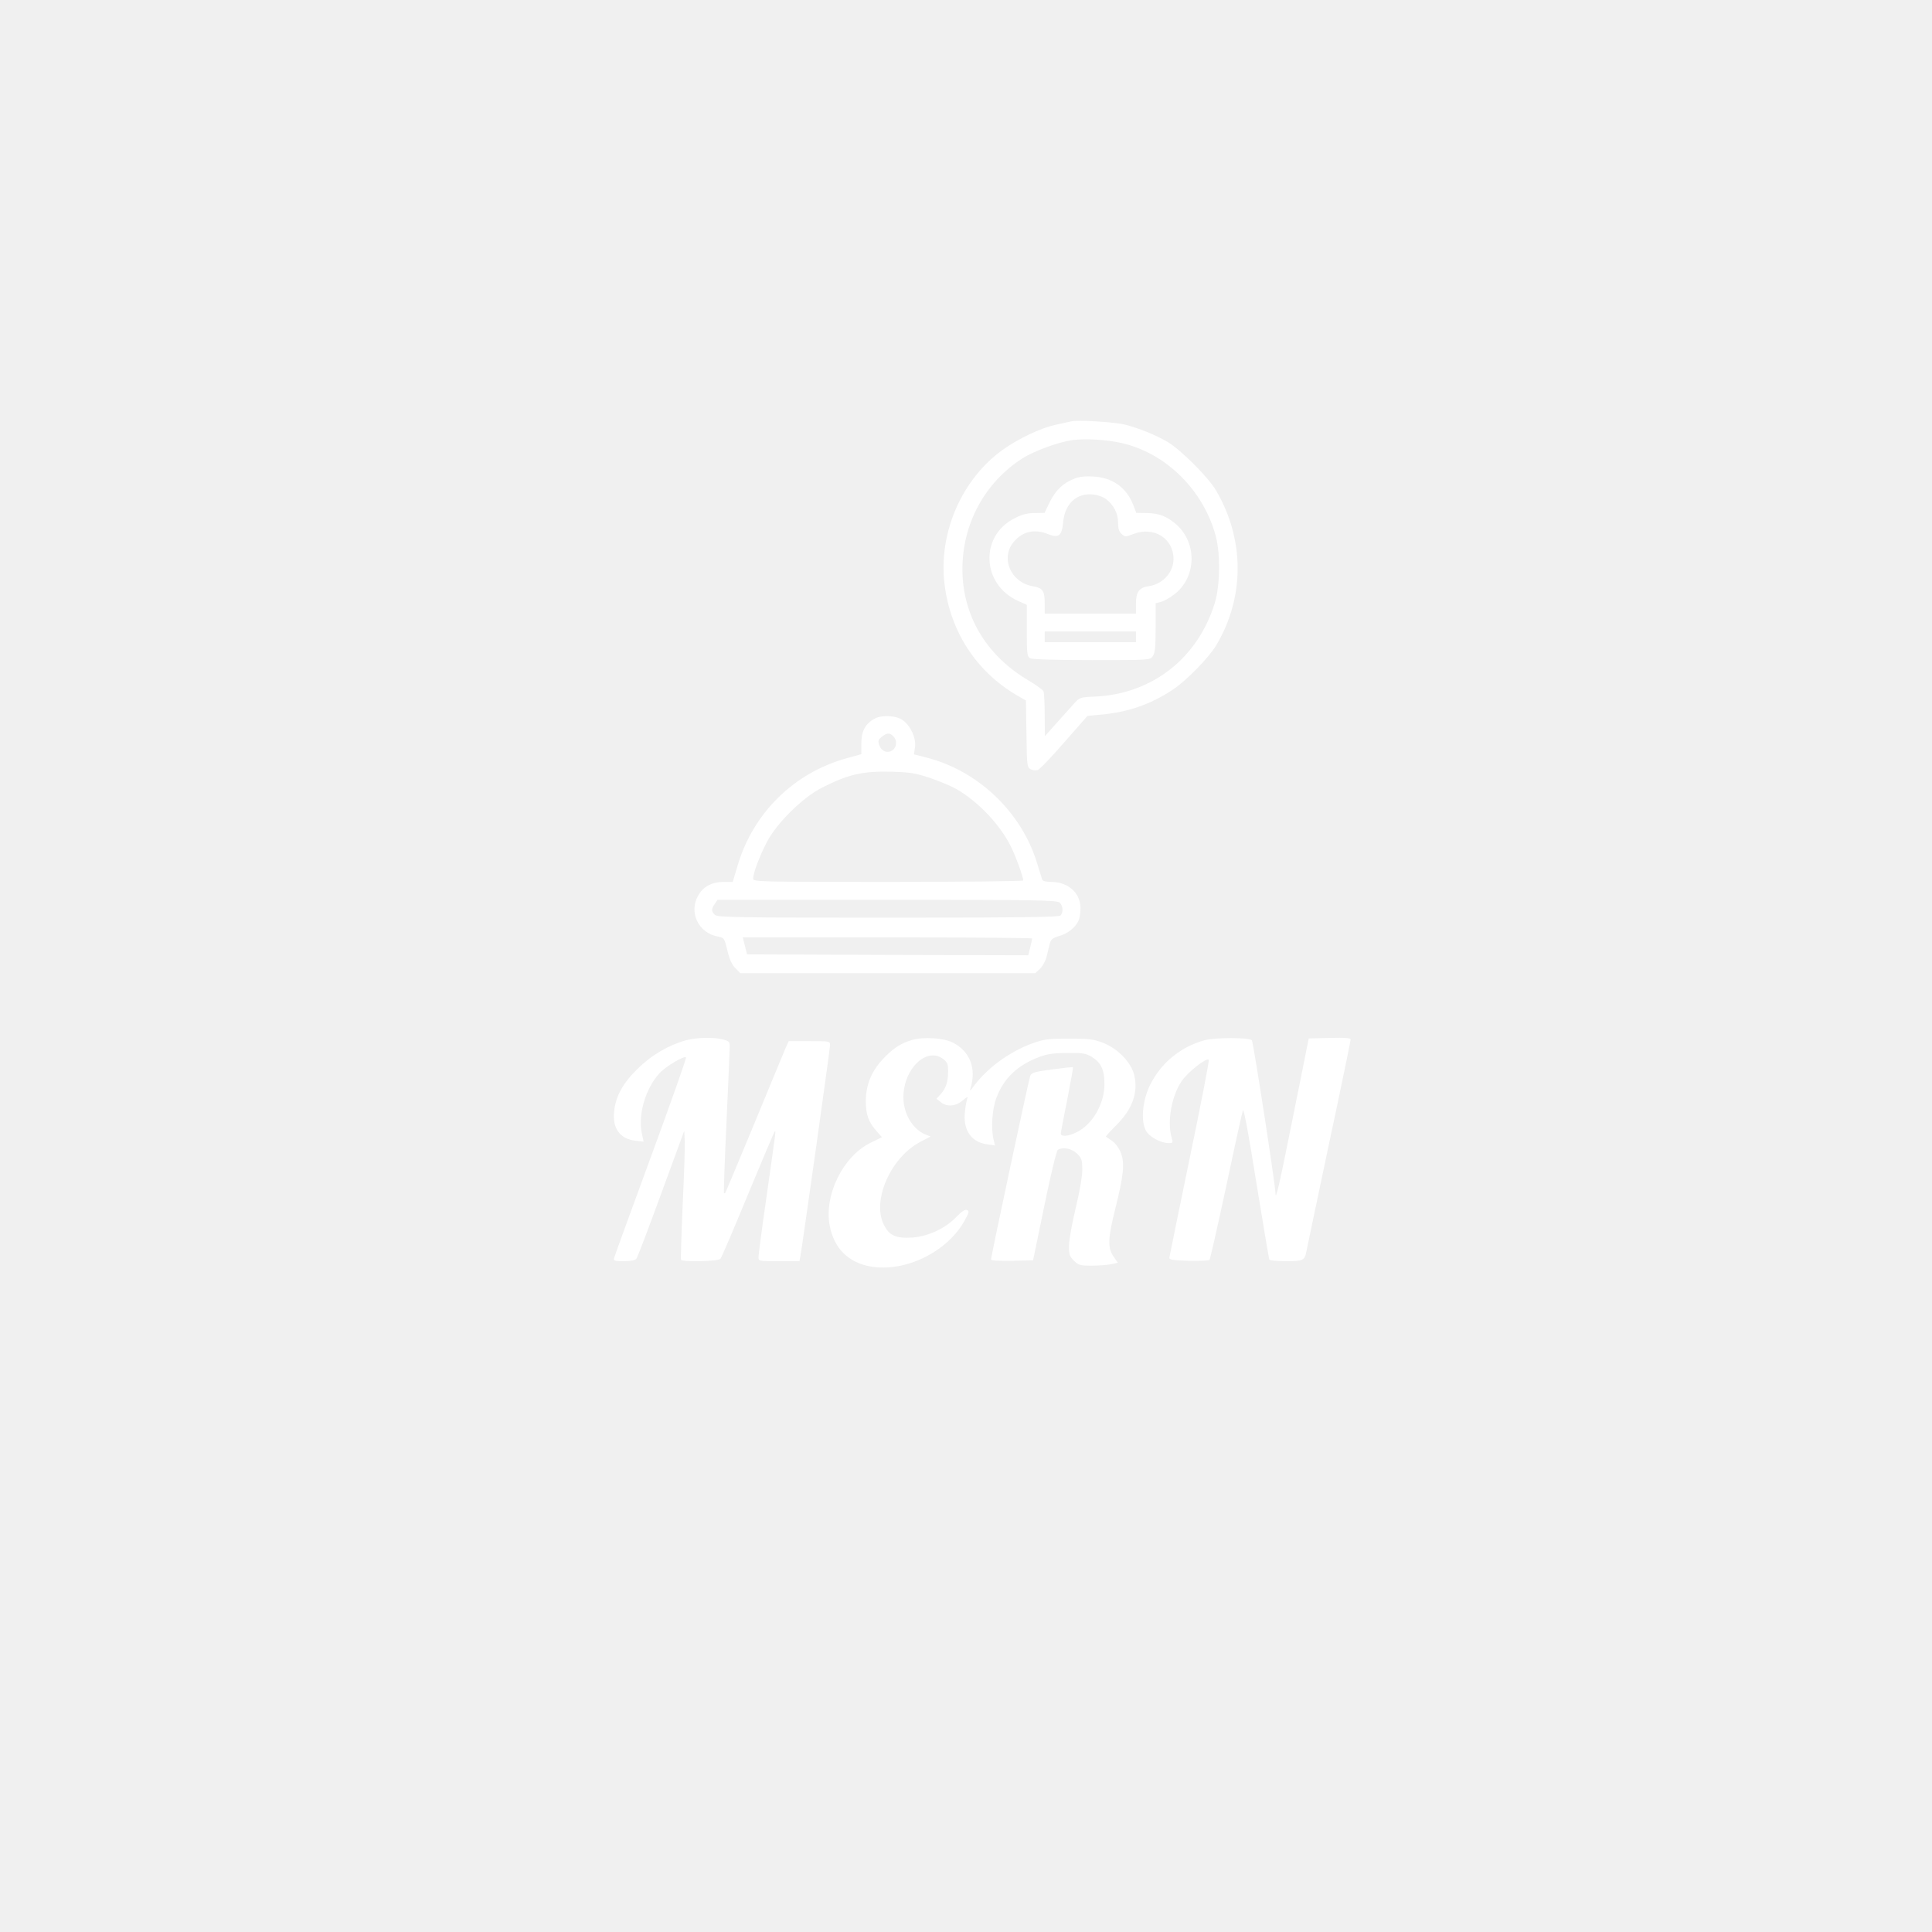
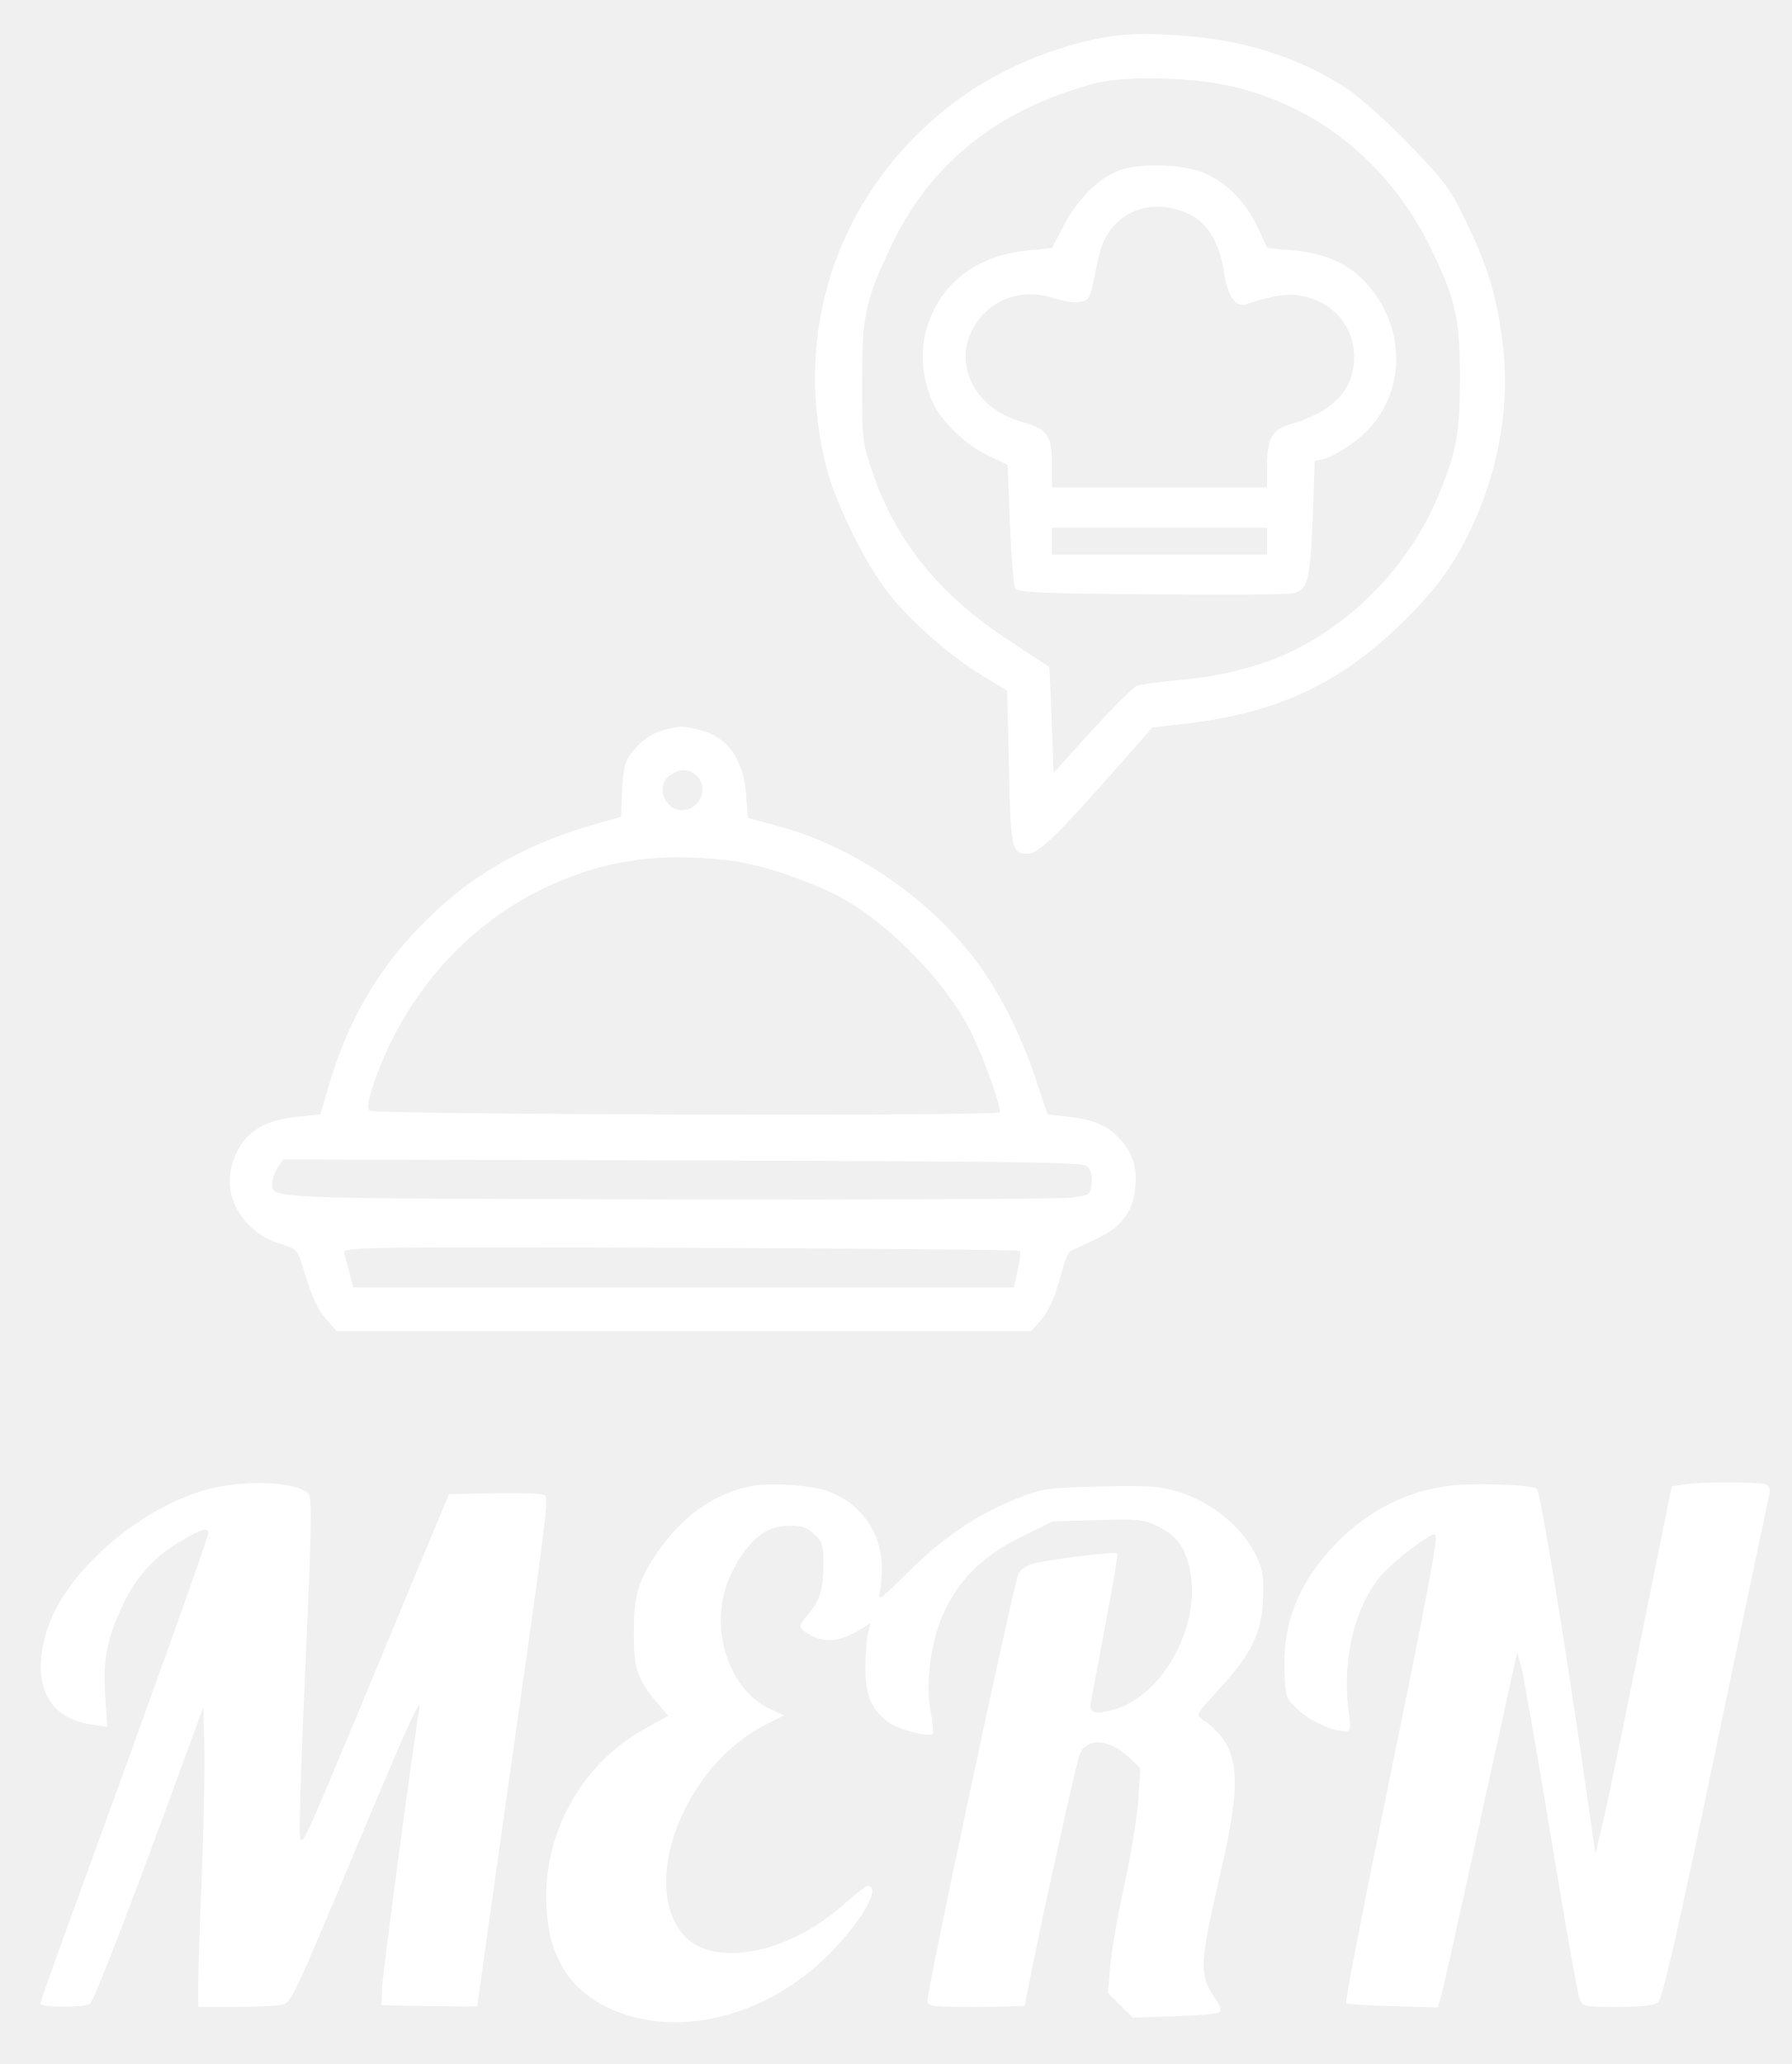
- <svg xmlns="http://www.w3.org/2000/svg" version="1.0" width="1080pt" height="1080pt" viewBox="0 0 1080 1080" preserveAspectRatio="xMidYMid meet">
-   <g transform="translate(0,1080) scale(0.1,-0.1)" fill="#ffffff" stroke="none">
-     <path d="M5985 8444 c-11 -2 -51 -12 -90 -20 -82 -19 -202 -76 -289 -138 -230 -164 -361 -466 -326 -751 32 -265 176 -487 403 -621 l52 -30 3 -187 c2 -175 4 -187 23 -197 11 -6 29 -8 39 -5 11 3 78 73 149 155 l130 148 73 7 c156 14 280 58 403 139 78 52 201 178 244 249 160 269 159 592 -1 865 -43 74 -197 227 -270 271 -69 40 -153 74 -234 96 -58 16 -269 29 -309 19z m282 -120 c250 -55 462 -265 530 -524 26 -100 23 -274 -6 -370 -95 -310 -351 -510 -671 -524 -81 -3 -85 -5 -114 -37 -17 -19 -61 -68 -98 -109 l-67 -75 -1 117 c0 64 -3 123 -6 132 -3 9 -42 37 -86 63 -237 141 -368 363 -368 622 0 254 126 485 336 619 66 42 202 91 279 102 73 9 188 3 272 -16z" />
-     <path d="M6008 8125 c-64 -24 -106 -64 -139 -130 l-30 -62 -56 -1 c-39 0 -71 -8 -111 -29 -197 -98 -185 -372 21 -463 l47 -21 0 -144 c0 -132 2 -145 19 -155 13 -6 140 -10 345 -10 324 0 325 0 340 22 13 18 16 52 16 159 l0 137 28 7 c15 3 48 21 73 40 126 92 134 285 17 391 -53 47 -97 65 -168 66 l-58 1 -17 44 c-37 97 -117 154 -223 159 -42 3 -81 -1 -104 -11z m171 -112 c46 -34 71 -81 71 -133 0 -34 5 -52 20 -65 19 -17 22 -17 66 0 114 44 224 -24 224 -140 0 -74 -59 -139 -135 -151 -58 -8 -75 -32 -75 -101 l0 -53 -255 0 -255 0 0 59 c0 69 -12 85 -67 94 -123 21 -182 158 -106 248 50 59 116 74 192 43 59 -23 77 -10 84 66 9 103 74 165 166 156 24 -2 55 -13 70 -23z m171 -773 l0 -30 -255 0 -255 0 0 30 0 30 255 0 255 0 0 -30z" />
-     <path d="M4892 6784 c-54 -28 -77 -70 -77 -139 l0 -61 -80 -22 c-295 -81 -523 -304 -611 -598 l-28 -94 -51 0 c-65 0 -114 -26 -142 -76 -54 -94 1 -209 109 -229 36 -7 37 -8 54 -78 12 -50 26 -81 45 -99 l27 -28 825 0 824 0 26 24 c14 13 30 41 36 62 5 22 14 55 18 74 8 30 15 36 55 48 48 13 94 51 109 90 5 13 9 43 9 66 0 84 -69 146 -163 146 -29 0 -49 5 -51 13 -2 6 -16 51 -31 99 -88 282 -331 512 -619 584 l-67 17 6 41 c7 49 -24 118 -67 149 -36 27 -114 32 -156 11z m102 -100 c22 -22 20 -60 -5 -78 -28 -19 -61 -7 -74 29 -8 23 -6 30 14 46 28 23 45 24 65 3z m206 -233 c52 -18 117 -45 145 -61 123 -71 242 -196 305 -320 26 -51 70 -172 70 -192 0 -4 -340 -8 -755 -8 -727 0 -755 1 -755 18 0 30 36 127 77 205 54 105 200 249 308 304 148 75 227 93 390 89 104 -3 133 -8 215 -35z m724 -697 c19 -18 21 -55 4 -72 -9 -9 -237 -12 -964 -12 -853 0 -954 2 -968 16 -20 19 -20 34 0 62 l15 22 949 0 c849 0 950 -2 964 -16z m-154 -200 c0 -3 -5 -25 -11 -50 l-11 -44 -786 2 -786 3 -12 48 -12 47 809 0 c445 0 809 -3 809 -6z" />
-     <path d="M3835 4985 c-97 -27 -195 -84 -271 -160 -83 -81 -122 -153 -131 -238 -10 -96 33 -154 121 -164 l44 -5 -11 51 c-20 104 22 245 98 330 35 39 139 101 150 90 3 -4 -85 -253 -196 -555 -111 -302 -204 -557 -206 -566 -5 -16 2 -18 55 -18 36 0 63 5 69 13 6 6 68 170 139 364 l129 352 3 -62 c1 -34 -4 -195 -12 -357 -7 -162 -11 -298 -9 -302 7 -14 210 -9 220 5 6 6 75 167 153 357 79 190 146 349 150 353 8 9 11 32 -45 -362 -25 -173 -45 -325 -45 -338 0 -23 1 -23 115 -23 l114 0 6 33 c14 80 165 1153 165 1174 0 23 -2 23 -116 23 l-115 0 -19 -42 c-10 -24 -89 -214 -175 -423 -87 -209 -159 -382 -161 -384 -2 -2 -6 -2 -7 0 -2 2 4 180 14 394 10 215 18 404 18 422 1 29 -3 33 -36 42 -51 14 -147 12 -208 -4z" />
-     <path d="M5100 4987 c-64 -18 -111 -49 -169 -112 -62 -69 -91 -142 -91 -231 0 -74 15 -116 59 -166 l31 -35 -65 -32 c-153 -76 -259 -291 -227 -462 24 -127 104 -207 230 -229 195 -33 430 83 526 260 24 44 25 51 11 56 -11 5 -30 -9 -61 -41 -60 -62 -155 -106 -243 -113 -92 -6 -131 11 -161 73 -67 138 42 380 209 464 l53 28 -31 12 c-70 30 -121 116 -121 207 0 160 132 286 224 213 22 -17 26 -28 26 -69 0 -57 -13 -96 -43 -128 l-22 -24 24 -19 c34 -28 83 -24 122 9 28 23 32 24 25 7 -4 -11 -10 -47 -13 -80 -7 -98 39 -160 126 -172 l43 -6 -8 34 c-15 59 -8 170 16 232 41 109 116 181 238 228 44 17 79 22 157 23 88 1 104 -2 138 -22 53 -33 71 -73 71 -152 0 -113 -69 -229 -159 -271 -46 -22 -85 -24 -85 -6 0 6 16 92 36 190 19 99 34 180 32 181 -2 2 -54 -4 -116 -12 -98 -13 -115 -18 -123 -36 -8 -20 -219 -1008 -219 -1027 0 -6 48 -8 118 -7 l117 3 63 305 c34 167 68 308 75 312 28 18 78 8 108 -21 26 -26 29 -36 29 -92 0 -37 -15 -122 -37 -213 -20 -83 -37 -177 -37 -208 -1 -50 3 -61 27 -85 25 -25 34 -28 100 -28 39 0 89 4 109 8 l37 8 -25 36 c-33 49 -31 101 11 268 46 184 53 252 31 310 -11 27 -30 54 -49 67 -18 12 -34 23 -35 24 -2 1 23 29 55 61 93 91 127 185 103 284 -17 71 -91 147 -175 180 -52 20 -78 23 -190 23 -115 0 -138 -3 -203 -26 -130 -47 -259 -142 -335 -248 -14 -19 -17 -20 -12 -5 34 112 -2 208 -99 257 -50 26 -162 33 -226 15z" />
-     <path d="M6733 4985 c-134 -37 -244 -128 -304 -250 -42 -85 -53 -199 -24 -254 18 -35 81 -70 127 -71 25 0 26 2 17 32 -25 90 0 232 57 315 34 50 138 132 151 119 4 -3 -44 -250 -106 -548 -62 -299 -113 -550 -114 -558 -2 -12 17 -15 107 -18 60 -1 113 1 117 5 4 4 46 190 94 413 47 223 89 413 93 423 5 12 34 -144 75 -404 38 -232 70 -426 73 -431 3 -4 45 -8 93 -8 96 0 104 4 114 55 3 17 60 286 126 600 67 313 121 576 121 583 0 10 -27 12 -117 10 l-117 -3 -87 -433 c-76 -379 -99 -482 -99 -432 0 42 -124 847 -132 855 -15 16 -206 16 -265 0z" />
+ <svg xmlns="http://www.w3.org/2000/svg" version="1.0" width="533pt" height="614pt" viewBox="0 0 533 614" preserveAspectRatio="xMidYMid meet">
+   <g transform="translate(0,614) scale(0.1,-0.1)" fill="#ffffff" stroke="none">
+     <path d="M3225 6016 c-195 -50 -356 -139 -491 -271 -268 -263 -369 -631 -274 -1000 28 -107 116 -284 184 -370 69 -87 185 -188 281 -246 l72 -44 5 -227 c5 -244 8 -258 57 -258 30 0 89 57 264 256 l106 120 105 12 c261 31 445 115 624 286 108 103 165 180 218 291 83 174 117 367 96 548 -17 140 -44 232 -108 364 -49 103 -63 121 -170 232 -64 67 -147 141 -184 166 -127 84 -284 139 -449 155 -151 15 -235 11 -336 -14z m450 -135 c257 -63 464 -235 585 -485 71 -148 84 -203 84 -381 0 -165 -10 -219 -65 -351 -81 -194 -237 -362 -424 -456 -90 -46 -214 -79 -335 -90 -63 -5 -125 -14 -137 -18 -12 -5 -72 -65 -135 -134 l-113 -125 -6 157 c-3 86 -7 158 -7 158 -1 1 -53 34 -114 75 -209 135 -340 295 -410 499 -32 93 -33 99 -33 270 0 202 9 243 85 405 116 247 315 407 603 486 93 25 300 20 422 -10z" />
+     <path d="M3333 5634 c-63 -23 -125 -84 -167 -163 l-36 -69 -72 -7 c-159 -16 -267 -103 -304 -244 -16 -66 -10 -134 20 -205 23 -55 98 -129 164 -160 l60 -29 7 -177 c4 -98 11 -184 16 -191 7 -11 80 -15 401 -17 216 -2 407 -1 424 3 45 8 52 34 60 227 l6 167 29 6 c16 4 56 26 88 50 152 112 168 327 36 473 -51 57 -123 89 -217 97 l-77 7 -29 62 c-34 72 -85 126 -151 158 -59 29 -195 35 -258 12z m207 -132 c53 -26 89 -86 101 -167 10 -74 36 -112 68 -100 9 4 40 13 69 20 141 37 265 -63 250 -200 -10 -86 -71 -143 -188 -177 -55 -16 -70 -42 -70 -125 l0 -63 -320 0 -320 0 0 68 c0 88 -13 106 -92 128 -145 41 -209 183 -132 295 48 70 136 100 219 75 61 -19 99 -20 113 -3 6 7 15 41 21 75 5 34 17 77 26 96 45 95 153 128 255 78z m230 -972 l0 -40 -320 0 -320 0 0 40 0 40 320 0 320 0 0 -40z" />
+     <path d="M1981 3970 c-39 -9 -77 -35 -105 -74 -16 -21 -22 -46 -25 -107 l-3 -79 -57 -16 c-230 -63 -399 -161 -548 -317 -125 -131 -208 -278 -262 -458 l-28 -94 -66 -7 c-114 -11 -173 -55 -198 -148 -25 -95 37 -195 141 -229 55 -17 55 -18 73 -77 31 -97 40 -116 70 -151 l29 -33 1033 0 1033 0 31 35 c17 20 37 60 46 93 28 98 31 105 46 113 8 4 40 19 72 34 69 32 105 76 113 138 10 68 -3 113 -42 157 -39 42 -80 60 -163 69 l-54 6 -38 113 c-44 130 -107 254 -175 344 -146 192 -368 342 -594 402 l-85 23 -5 69 c-8 107 -57 174 -140 193 -51 12 -53 12 -99 1z m91 -137 c39 -35 11 -103 -43 -103 -53 0 -79 74 -36 103 29 21 56 21 79 0z m93 -252 c89 -11 204 -47 310 -97 145 -68 328 -249 408 -402 40 -77 100 -242 91 -251 -11 -12 -1862 -7 -1874 5 -8 8 -5 28 10 75 90 267 280 483 526 595 168 76 324 98 529 75z m1069 -910 c12 -10 16 -26 14 -50 -3 -36 -3 -36 -63 -44 -33 -4 -573 -6 -1201 -5 -1216 3 -1174 1 -1174 50 0 10 7 30 16 44 l17 25 1187 -3 c1005 -3 1190 -5 1204 -17z m-200 -252 c4 -3 1 -29 -6 -58 l-11 -51 -983 0 -983 0 -11 43 c-6 23 -14 50 -16 60 -5 17 39 18 999 15 553 -2 1008 -6 1011 -9z" />
+     <path d="M661 1719 c-212 -36 -466 -244 -522 -431 -47 -154 1 -257 128 -277 l52 -8 -6 92 c-7 109 5 170 54 274 40 83 96 144 177 190 56 33 76 38 76 20 0 -12 -179 -512 -369 -1032 -72 -197 -131 -362 -131 -367 0 -12 130 -13 148 -1 11 7 128 310 283 735 l54 148 3 -113 c2 -63 -2 -231 -7 -374 -6 -143 -11 -293 -11 -332 l0 -73 113 0 c61 0 122 3 135 6 30 8 32 13 227 479 162 386 194 455 181 390 -14 -75 -106 -766 -109 -815 l-2 -55 143 -3 c78 -1 142 -1 142 0 0 2 38 271 84 598 118 827 129 911 118 922 -5 5 -71 7 -147 6 l-139 -3 -42 -100 c-23 -55 -122 -293 -220 -530 -178 -426 -179 -430 -182 -376 -2 29 6 265 18 524 18 408 19 473 6 485 -29 29 -147 39 -255 21z" />
+     <path d="M2240 1720 c-103 -18 -200 -82 -271 -180 -68 -94 -83 -139 -83 -255 -1 -109 10 -141 73 -215 l29 -34 -71 -40 c-177 -97 -291 -291 -292 -496 0 -161 56 -267 175 -328 200 -101 474 -38 665 153 100 100 160 205 116 205 -4 0 -39 -27 -76 -60 -166 -146 -390 -185 -474 -83 -128 156 9 502 246 622 l56 28 -47 22 c-123 60 -179 251 -114 391 42 93 97 145 158 150 50 4 68 0 94 -25 23 -21 26 -32 26 -89 0 -74 -10 -106 -45 -148 -31 -37 -31 -40 4 -61 41 -24 87 -21 137 8 l44 26 -8 -33 c-4 -18 -7 -64 -7 -103 0 -81 21 -126 74 -162 30 -20 116 -41 126 -31 3 2 0 33 -6 67 -16 86 1 209 39 293 45 99 117 170 229 225 l95 47 134 4 c121 4 137 2 178 -18 57 -27 83 -63 97 -133 33 -161 -80 -369 -222 -411 -62 -19 -80 -13 -73 22 58 305 82 437 78 441 -6 6 -198 -17 -247 -30 -24 -6 -41 -18 -47 -32 -16 -38 -270 -1229 -270 -1267 0 -19 6 -20 145 -20 80 0 145 2 145 4 0 27 143 687 161 742 17 55 86 54 146 -2 l36 -34 -6 -92 c-3 -51 -22 -167 -42 -258 -20 -91 -39 -200 -42 -242 l-6 -77 37 -37 36 -36 123 4 c67 2 127 7 134 11 9 5 5 17 -12 43 -48 70 -46 102 17 374 67 288 57 377 -53 454 -22 15 -21 15 50 93 94 102 125 165 129 264 3 60 0 86 -16 122 -40 91 -137 171 -245 202 -48 14 -91 16 -225 13 -158 -4 -171 -6 -244 -35 -121 -48 -223 -117 -326 -220 -73 -73 -91 -87 -85 -66 4 16 7 53 7 84 -2 102 -65 189 -161 223 -51 18 -167 26 -223 16z" />
+     <path d="M4310 1720 c-133 -17 -256 -83 -351 -189 -100 -110 -144 -229 -137 -368 3 -74 4 -76 45 -113 39 -34 98 -60 137 -60 15 0 16 7 9 58 -21 152 18 315 98 407 40 45 148 127 159 120 10 -6 -12 -125 -151 -804 -66 -321 -117 -587 -114 -590 4 -3 66 -7 140 -9 l133 -4 11 38 c6 22 49 215 96 429 47 215 95 435 107 490 l22 99 12 -40 c6 -22 46 -249 88 -505 42 -255 81 -474 86 -486 9 -22 15 -23 113 -23 67 0 109 4 120 13 13 9 56 196 172 752 85 407 157 750 160 761 3 14 -1 24 -11 28 -20 8 -198 8 -244 0 l-36 -6 -88 -436 c-48 -241 -99 -486 -113 -547 l-26 -110 -38 265 c-60 410 -126 811 -136 821 -12 12 -189 19 -263 9z" />
  </g>
</svg>
